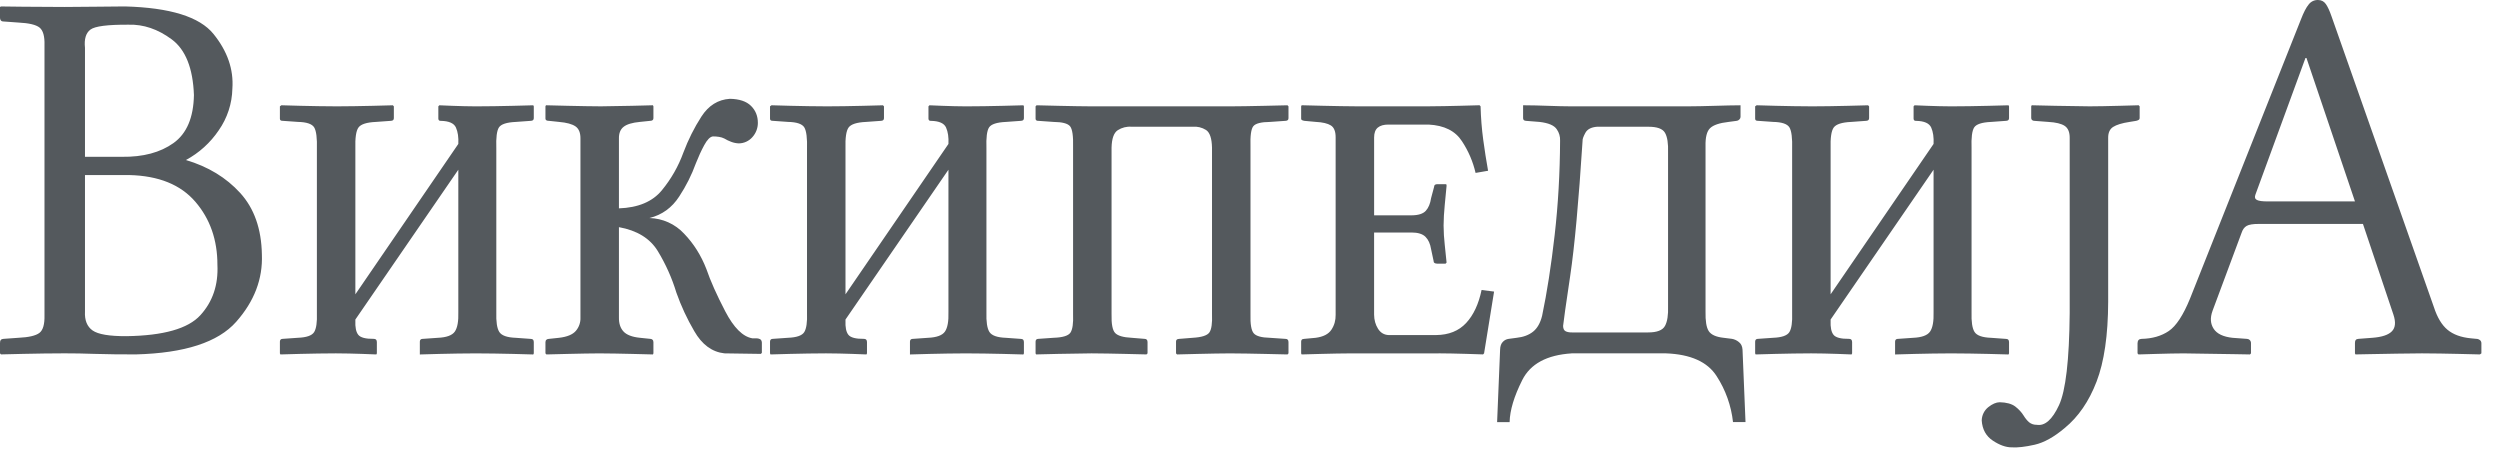
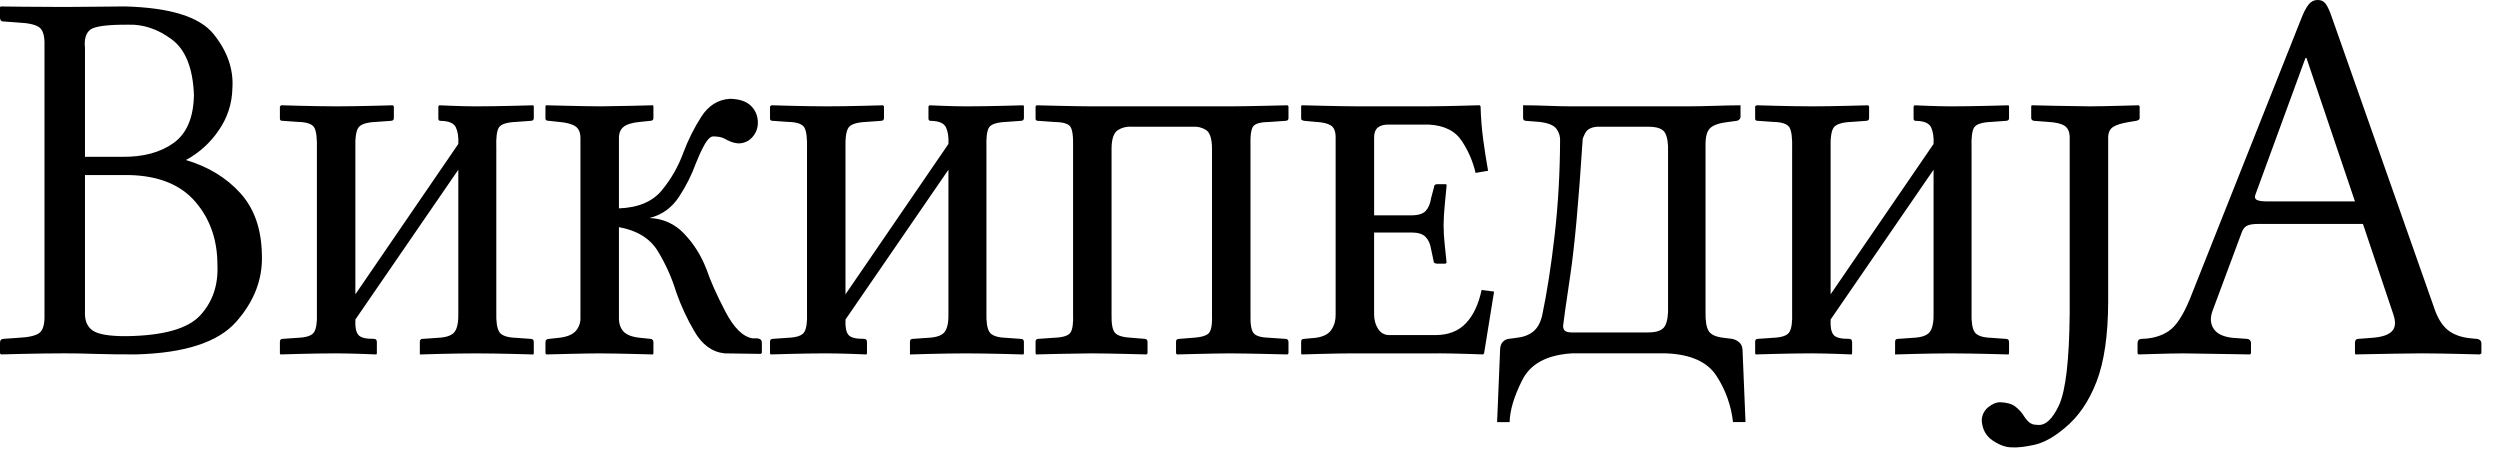
<svg xmlns="http://www.w3.org/2000/svg" viewBox="0 0 122 22">
-   <g id="Page-1" fill="none" fill-rule="evenodd">
-     <g id="wordmark-template-22" transform="translate(-1)" fill="#54595D">
+   <g id="Page-1" fill-rule="evenodd">
+     <g id="wordmark-template-22" transform="translate(-1)">
      <g id="Wikipedia_wordmark_sr" transform="translate(1)">
        <path d="M4.147 2.333c-.045-.426.044-.722.265-.888.22-.167.84-.246 1.857-.24.73-.023 1.434.215 2.11.715.675.5 1.037 1.406 1.085 2.719-.02 1.1-.352 1.88-.997 2.342-.645.461-1.483.685-2.516.671H4.147v-5.32zm0 6.21h2.17c1.428.035 2.5.47 3.217 1.304.717.834 1.076 1.859 1.076 3.073.047.982-.23 1.802-.83 2.46-.599.658-1.802 1-3.609 1.025-.831.004-1.382-.089-1.652-.278-.27-.19-.395-.499-.372-.927V8.543zM0 16.746c-.004-.135.053-.206.17-.21l.733-.052c.5-.023.84-.102 1.018-.236.178-.134.261-.422.25-.865V2.201c.013-.43-.068-.715-.24-.855-.174-.139-.517-.22-1.028-.245L.17 1.048c-.06 0-.103-.018-.13-.052A.2.2 0 0 1 0 .865V.34L.05.315l1.09.013C1.815.336 2.484.34 3.147.34c.57-.001 1.1-.005 1.585-.013.486-.008.941-.012 1.366-.013C8.3.372 9.742.82 10.42 1.66c.679.84.986 1.728.92 2.663a3.679 3.679 0 0 1-.667 2.038 4.501 4.501 0 0 1-1.6 1.448c1.082.321 1.965.857 2.649 1.608.683.75 1.036 1.752 1.058 3.004.047 1.19-.37 2.283-1.253 3.282-.883 1-2.514 1.53-4.894 1.592a61.01 61.01 0 0 1-2.045-.026 38.42 38.42 0 0 0-1.442-.026c-.663.002-1.332.01-2.007.026-.674.015-1.038.024-1.091.026L0 17.244v-.498zM16.39 5.19a83.55 83.55 0 0 0 1.793-.026c.61-.015.94-.024.988-.026l.049.052v.577c0 .083-.049.127-.146.13l-.732.053c-.447.02-.73.11-.848.272-.118.161-.168.507-.152 1.038v7.102l5.024-7.338c.017-.322-.022-.588-.116-.799-.093-.21-.339-.32-.737-.327-.078.004-.118-.031-.122-.105V5.19l.048-.052.635.026c.39.015.773.024 1.146.026.597-.002 1.202-.01 1.814-.026.612-.015.943-.024.99-.026l.025.052v.577c0 .083-.049.127-.146.13l-.732.053c-.445.02-.72.11-.823.269-.104.158-.146.497-.128 1.015v7.993c-.015.474.034.798.146.973.113.175.381.27.805.285l.732.053c.098 0 .146.052.146.157v.55l-.024.053c-.048-.003-.379-.011-.991-.027a84.85 84.85 0 0 0-1.814-.026c-.583.002-1.173.011-1.768.026-.596.016-.917.024-.964.027v-.629c.004-.083.045-.127.122-.131l.756-.053c.426-.018.703-.12.83-.305s.184-.502.17-.953V8.282l-5.024 7.311v.053c-.014.323.032.554.14.69.108.138.362.205.762.2.098 0 .147.053.147.158v.55l-.025.053c-.033-.003-.265-.011-.695-.027-.43-.015-.857-.024-1.28-.026-.572.002-1.154.011-1.747.026-.593.016-.913.024-.96.027l-.025-.053v-.576c.004-.083.045-.127.122-.131l.756-.053c.423-.016.687-.109.793-.278.105-.17.15-.48.134-.927V7.286c.016-.546-.029-.903-.134-1.072-.106-.168-.37-.257-.793-.265l-.732-.052c-.097.004-.146-.03-.146-.105v-.603l.073-.052.936.026c.579.015 1.153.024 1.723.026zm13.814 5.896v4.403c-.006.289.067.517.22.685.152.167.42.271.804.31l.512.053c.038 0 .072.014.1.04.03.026.045.065.047.118v.55l-.025.052-1.021-.026a81.977 81.977 0 0 0-1.589-.026c-.406.002-.922.01-1.548.026l-1.037.026-.049-.052v-.55c.001-.053.018-.092.05-.118a.184.184 0 0 1 .121-.04l.488-.052c.396-.045.671-.158.826-.34a.94.94 0 0 0 .223-.656V6.761c.003-.28-.077-.478-.241-.593-.164-.114-.434-.187-.808-.219l-.488-.052a.266.266 0 0 1-.122-.023.089.089 0 0 1-.049-.082v-.603l.025-.052 1.058.026c.64.015 1.182.024 1.625.026.393-.002.899-.011 1.515-.026l1.021-.026.025.052v.577c0 .083-.05.127-.147.13l-.512.053c-.373.035-.639.115-.796.24-.157.123-.233.314-.228.572v3.407c.94-.033 1.638-.327 2.094-.881a6.235 6.235 0 0 0 1.052-1.844c.235-.625.528-1.21.878-1.753.35-.543.814-.832 1.39-.868.463.008.806.123 1.03.344.225.221.337.5.336.835a1.036 1.036 0 0 1-.271.695.891.891 0 0 1-.656.301 1.146 1.146 0 0 1-.38-.078 1.882 1.882 0 0 1-.327-.158.866.866 0 0 0-.262-.082 1.83 1.83 0 0 0-.299-.022c-.137.016-.278.16-.424.429-.146.269-.28.563-.405.88a7.717 7.717 0 0 1-.814 1.622c-.355.55-.84.9-1.454 1.052a2.39 2.39 0 0 1 1.692.763c.468.486.83 1.061 1.088 1.727.197.576.504 1.264.92 2.063.417.8.859 1.239 1.324 1.317h.195c.054-.003.11.01.17.036.06.027.093.085.098.174v.498l-.048.052-1.78-.026c-.606-.068-1.097-.43-1.473-1.088a10.928 10.928 0 0 1-.87-1.873 8.843 8.843 0 0 0-.908-2.031c-.379-.618-1.011-1.007-1.896-1.167zM40.309 5.19c.585-.002 1.183-.01 1.792-.026.61-.015.94-.024.988-.026l.049.052v.577c0 .083-.049.127-.146.13l-.732.053c-.447.02-.73.111-.848.272-.118.161-.168.507-.152 1.038v7.102l5.024-7.337c.017-.323-.022-.589-.116-.8-.093-.21-.339-.32-.737-.327-.078.004-.118-.03-.122-.105V5.19l.048-.052.635.026c.39.015.773.024 1.146.026.597-.002 1.202-.01 1.814-.026.612-.015.943-.024.99-.026l.025.052v.577c0 .083-.049.127-.146.13l-.732.053c-.445.02-.72.11-.823.269-.104.158-.146.497-.128 1.015v7.993c-.015.474.034.798.146.973.113.175.381.27.805.285l.732.053c.097 0 .146.052.146.157v.55l-.024.053c-.048-.003-.379-.011-.991-.027a84.85 84.85 0 0 0-1.814-.026c-.583.002-1.173.011-1.768.026-.596.016-.917.024-.964.027v-.629c.004-.083.045-.127.122-.131l.756-.053c.426-.018.703-.12.83-.305s.184-.502.17-.953V8.282l-5.024 7.311v.053c-.014.323.032.554.14.69.108.138.362.205.762.2.098 0 .147.053.147.158v.55l-.025.053a76.1 76.1 0 0 0-.695-.027c-.43-.015-.857-.024-1.28-.026-.572.002-1.154.011-1.747.026-.593.016-.913.024-.96.027l-.025-.053v-.576c.004-.083.045-.127.122-.131l.756-.053c.423-.016.687-.109.793-.278.105-.17.15-.48.134-.927V7.286c.016-.546-.029-.903-.134-1.072-.106-.168-.37-.257-.793-.265l-.732-.052c-.097.004-.146-.03-.146-.105v-.603l.073-.052.936.026c.579.015 1.153.024 1.723.026zm12.057 1.992c.015-.541-.034-.88-.147-1.02-.113-.137-.38-.208-.805-.212l-.731-.052c-.098.004-.147-.031-.147-.105V5.19l.049-.052 1.08.026c.652.015 1.194.024 1.627.026h6.732c.437-.002.996-.01 1.677-.026l1.128-.026.049.052v.577c0 .083-.049.127-.146.13l-.757.053c-.434.004-.705.074-.814.21-.108.135-.154.467-.137.996v8.176c-.014.48.038.79.156.93.117.14.382.214.795.223l.757.052c.097 0 .146.053.146.158v.55l-.049.052a347.8 347.8 0 0 0-1.119-.026 97.675 97.675 0 0 0-1.686-.026c-.428.002-.95.011-1.567.026l-1.018.026-.049-.052v-.577c0-.082.049-.127.146-.13l.659-.053c.445-.025.72-.112.823-.262.104-.15.146-.447.128-.891V7.207c-.009-.455-.107-.744-.293-.865a1.05 1.05 0 0 0-.658-.157h-2.976a1.08 1.08 0 0 0-.67.167c-.194.126-.295.411-.305.855v8.124c-.012.479.047.786.176.92.13.135.396.213.8.233l.633.052c.098 0 .147.053.147.158v.55l-.049.052-1.067-.026a88.91 88.91 0 0 0-1.616-.026c-.433.002-.976.011-1.628.026l-1.08.026-.024-.052v-.577c.004-.082.045-.127.122-.13l.756-.053c.445-.014.72-.098.824-.252.103-.155.146-.455.128-.901V7.18zm17.837 10.063h-4.268c-.421.002-.915.01-1.482.026l-.933.026-.024-.052v-.577a.135.135 0 0 1 .027-.085c.02-.028.06-.044.119-.046l.561-.052c.371-.049.629-.18.771-.396.143-.216.211-.46.205-.73V6.708c.002-.292-.076-.488-.232-.586-.157-.1-.405-.157-.744-.174l-.561-.052c-.07-.015-.113-.032-.128-.053-.015-.02-.021-.038-.018-.052v-.603l.024-.052 1.043.026c.63.015 1.161.024 1.591.026h3.586a73.41 73.41 0 0 0 1.506-.026l.957-.026.049.052c.015.562.058 1.102.128 1.622.07.519.15 1.026.238 1.523l-.61.105a4.736 4.736 0 0 0-.662-1.543c-.325-.506-.87-.778-1.63-.816h-1.952c-.232-.002-.408.048-.527.147-.12.1-.18.26-.18.482v3.8h1.829c.332-.002.564-.077.695-.223.131-.146.217-.351.256-.616l.147-.55c0-.083.048-.127.146-.131h.414c.024 0 .038.006.043.02a.155.155 0 0 1 .006.059c-.027.293-.058.61-.091.95-.034.34-.052.669-.055.989.003.324.021.632.055.924.033.291.064.586.091.884l-.048.052h-.415c-.118-.004-.175-.048-.17-.13l-.123-.577c-.042-.263-.134-.464-.274-.603-.14-.139-.366-.209-.677-.21h-1.83v4.01c.003.26.066.488.19.685.124.197.296.3.518.31h2.317c.618-.006 1.107-.202 1.467-.589.359-.386.61-.924.753-1.611l.61.078-.488 3.014-.05.052-.81-.026c-.496-.015-.95-.024-1.36-.026zm6.49 0c-1.208.077-2.011.512-2.408 1.304-.398.791-.603 1.475-.616 2.05h-.61l.146-3.537c.005-.17.05-.296.134-.38a.47.47 0 0 1 .281-.145l.39-.052c.33-.035.598-.135.805-.301.207-.166.354-.424.44-.774.238-1.135.443-2.448.612-3.937.17-1.49.258-3.025.265-4.606a.884.884 0 0 0-.161-.557c-.123-.189-.402-.309-.839-.36l-.658-.052c-.098-.005-.147-.048-.147-.131v-.63c.416.003.822.011 1.22.027.397.015.78.024 1.146.026h5.634c.419-.002.869-.011 1.351-.026s.902-.024 1.26-.026v.576a.185.185 0 0 1-.062.121.2.2 0 0 1-.134.063l-.39.052c-.442.05-.742.152-.9.305-.158.152-.232.444-.222.874V15.2c-.01.46.041.778.155.956.115.178.356.288.723.328l.415.052a.72.72 0 0 1 .32.145c.117.084.181.21.192.38l.146 3.537h-.61a5.152 5.152 0 0 0-.802-2.247c-.445-.693-1.267-1.062-2.466-1.107h-4.61zm-.414-1.337c.004.14.05.228.14.266.09.037.197.054.323.049h3.683c.435 0 .71-.105.826-.318.116-.212.165-.534.15-.966V7.443c.015-.442-.034-.763-.15-.963-.115-.2-.39-.298-.826-.295h-2.488c-.285.022-.477.122-.573.301-.097.18-.141.306-.134.38-.19 2.963-.39 5.161-.604 6.594-.213 1.434-.33 2.25-.347 2.447zM88.383 5.19c.585-.002 1.183-.01 1.792-.026.61-.015.94-.024.988-.026l.049.052v.577c0 .083-.049.127-.146.13l-.732.053c-.447.02-.73.111-.848.272-.118.161-.168.507-.152 1.038v7.102l5.024-7.337c.017-.323-.022-.589-.115-.8-.094-.21-.34-.32-.738-.327-.078.004-.118-.03-.122-.105V5.19l.049-.052.634.026c.39.015.773.024 1.146.026.597-.002 1.202-.01 1.814-.026.612-.015.943-.024.991-.026l.024.052v.577c0 .083-.048.127-.146.13l-.732.053c-.445.02-.72.11-.823.269-.104.158-.146.497-.128 1.015v7.993c-.015.474.034.798.146.973.113.175.381.27.805.285l.732.053c.097 0 .146.052.146.157v.55l-.024.053c-.048-.003-.379-.011-.99-.027a84.85 84.85 0 0 0-1.815-.026c-.583.002-1.173.011-1.768.026-.596.016-.917.024-.964.027v-.629c.004-.083.045-.127.122-.131l.756-.053c.426-.018.703-.12.83-.305s.184-.502.17-.953V8.282l-5.024 7.311v.053c-.014.323.032.554.14.69.108.138.362.205.762.2.098 0 .147.053.147.158v.55l-.025.053a76.12 76.12 0 0 0-.695-.027c-.43-.015-.856-.024-1.28-.026-.572.002-1.154.011-1.747.026-.593.016-.913.024-.96.027l-.025-.053v-.576c.004-.083.045-.127.122-.131l.756-.053c.423-.016.687-.109.793-.278.105-.17.15-.48.134-.927V7.286c.016-.546-.029-.903-.134-1.072-.106-.168-.37-.257-.793-.265l-.732-.052c-.097.004-.146-.03-.146-.105v-.603l.073-.052.936.026c.579.015 1.153.024 1.723.026zm14.496 9.54c-.006 1.63-.195 2.928-.567 3.894-.372.966-.89 1.72-1.555 2.264-.521.44-1.01.712-1.467.815-.457.104-.83.146-1.119.128-.285 0-.593-.11-.923-.33-.331-.22-.511-.547-.54-.98a.858.858 0 0 1 .32-.652c.197-.157.383-.236.558-.24.334.008.587.078.76.21.171.133.309.281.41.446.082.133.17.24.263.321a.56.56 0 0 0 .372.124c.398.068.76-.25 1.088-.956.328-.705.502-2.204.522-4.494V6.735c.003-.282-.077-.478-.241-.59-.164-.11-.434-.176-.808-.196l-.683-.052a.159.159 0 0 1-.1-.036.124.124 0 0 1-.046-.095v-.577l.024-.052 1.14.026c.688.015 1.251.024 1.69.026.398-.002.881-.01 1.45-.026l.94-.026.048.052v.577a.096.096 0 0 1-.048.085.446.446 0 0 1-.122.046l-.317.052c-.375.057-.644.14-.808.246-.165.106-.245.286-.241.54v7.993zm5.091.445c-.122.336-.103.626.058.871s.467.39.918.439l.707.052c.051.001.096.02.134.056a.21.21 0 0 1 .061.154v.498l-.049.052-.71-.013a322.619 322.619 0 0 0-2.533-.039c-.37.002-.815.01-1.336.026l-.86.026-.048-.052v-.498c.004-.135.069-.206.195-.21.525-.011.968-.139 1.329-.383.36-.244.706-.771 1.037-1.582L112.287.944c.13-.338.255-.58.378-.728a.553.553 0 0 1 .452-.216c.164 0 .292.066.384.197.091.13.183.327.274.59l5 14.203c.164.504.385.872.665 1.104.28.232.66.37 1.14.416l.268.026c.064 0 .12.02.168.056a.193.193 0 0 1 .076.154v.498l-.073.052-1.058-.026a90.886 90.886 0 0 0-1.771-.026c-.309 0-.716.006-1.22.014-.505.008-.963.017-1.373.025l-.651.013-.024-.052v-.498c-.005-.135.052-.206.17-.21l.683-.052c.464-.035.78-.141.951-.318.171-.176.195-.446.074-.809l-1.488-4.429h-5.073c-.285-.002-.485.03-.601.095-.116.066-.2.183-.253.35l-1.415 3.8zm2.708-5.346h4.244l-2.366-6.998h-.05l-2.438 6.657c-.051.129-.029.218.067.269.095.05.276.074.543.072z" id="Combined-Shape" />
      </g>
    </g>
  </g>
</svg>
